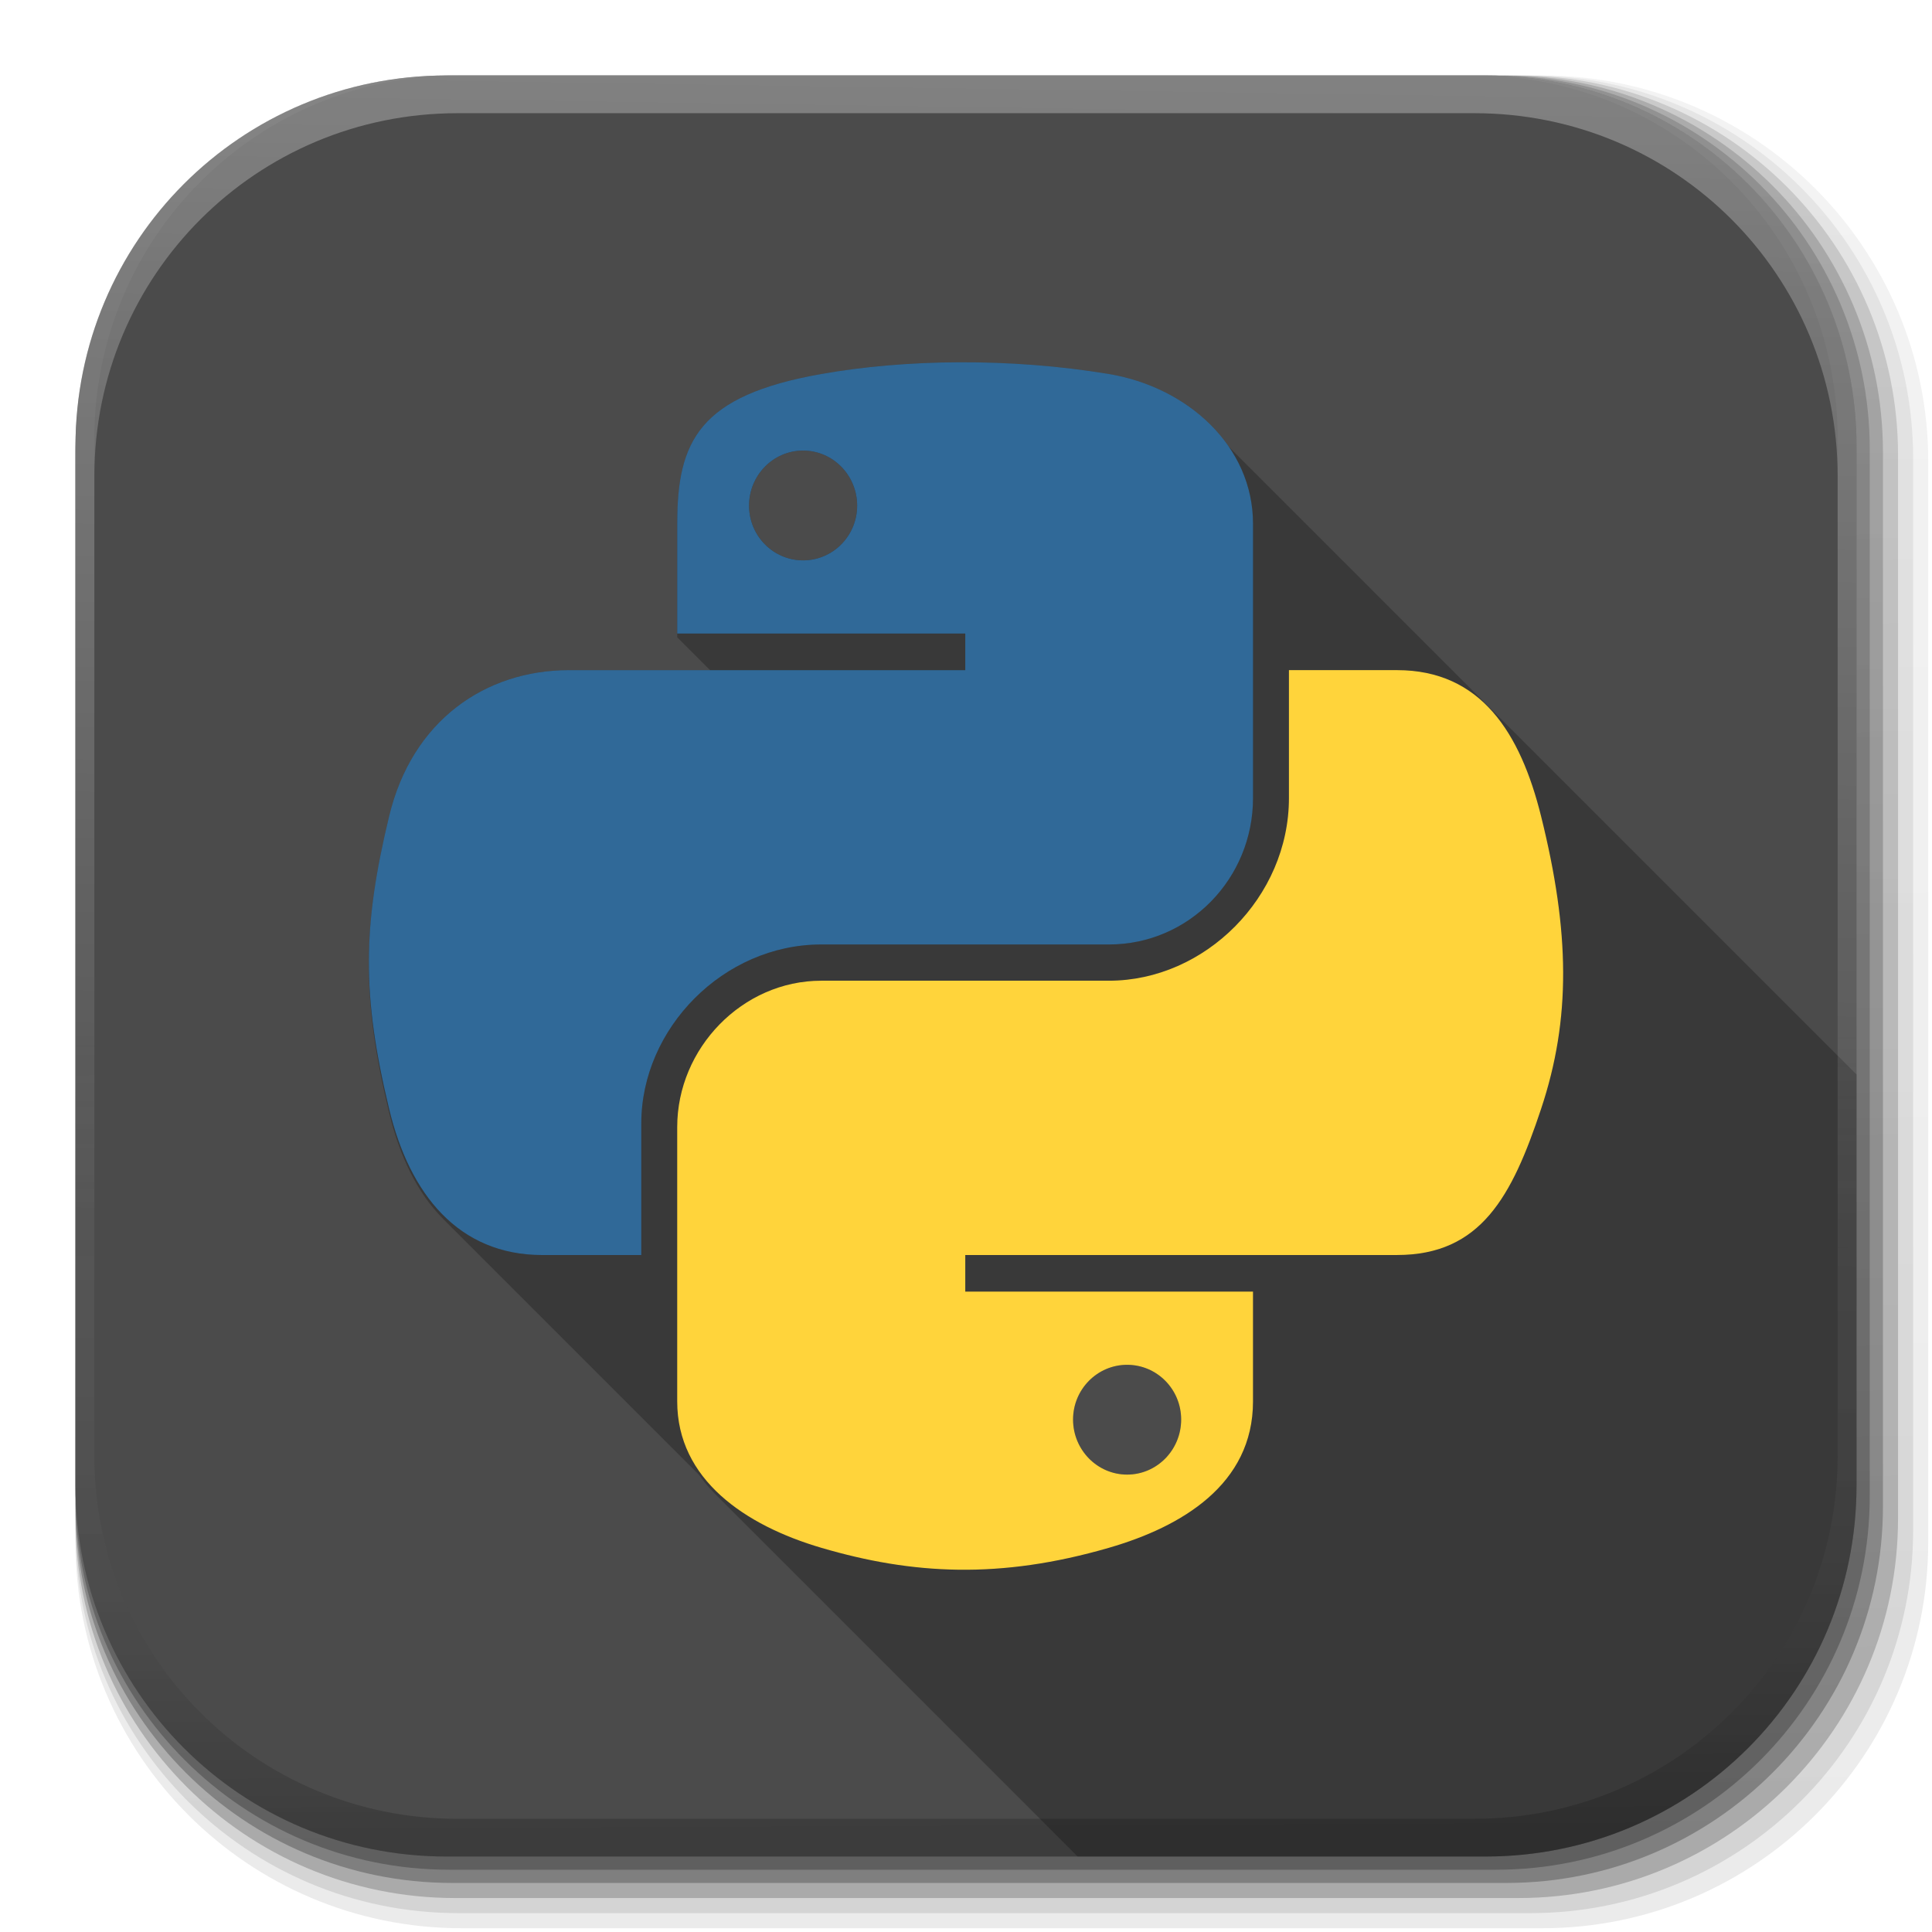
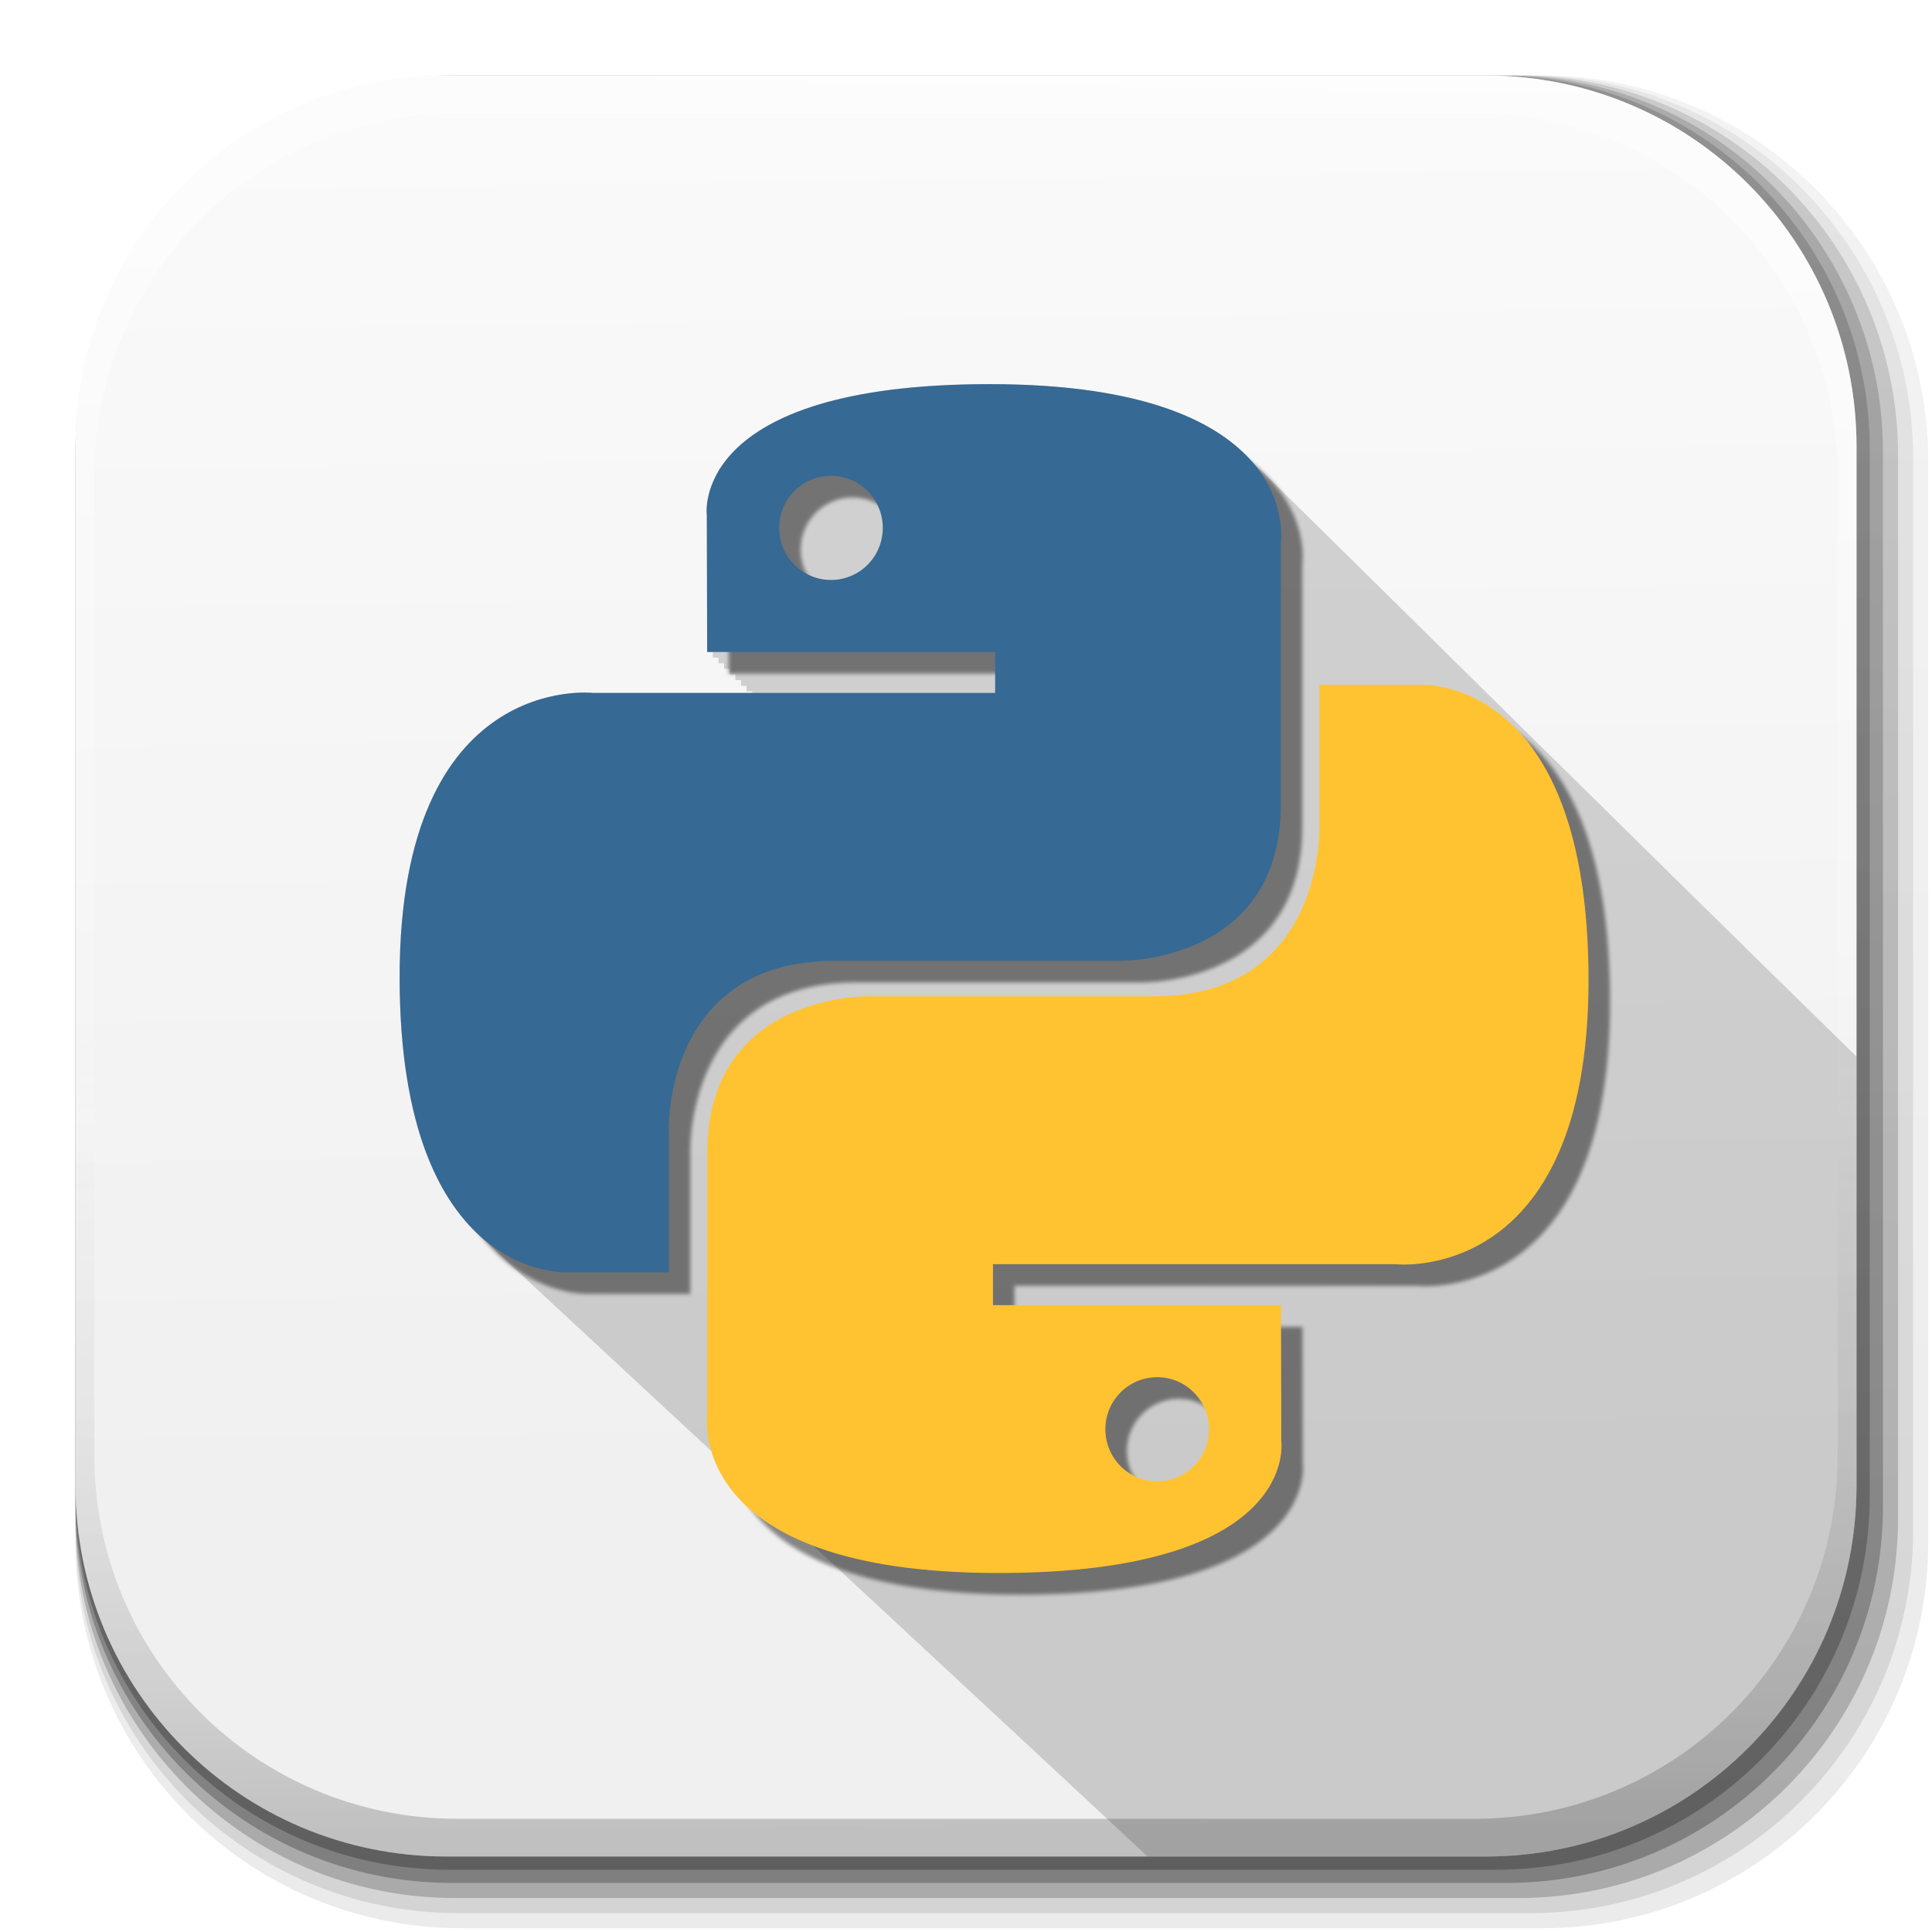
- <svg xmlns="http://www.w3.org/2000/svg" xmlns:xlink="http://www.w3.org/1999/xlink" version="1.1" id="svg2" height="512" width="512" viewBox="0 0 512 512">
+ <svg xmlns="http://www.w3.org/2000/svg" xmlns:xlink="http://www.w3.org/1999/xlink" version="1.1" id="svg2" height="512" width="512">
  <defs id="defs4">
    <linearGradient x1="19.245" y1="21.031" x2="19.36" gradientUnits="userSpaceOnUse" y2="44.984" id="linearGradient2460">
      <stop offset="0" style="stop-color:#fafafa;stop-opacity:1;" id="stop3602" />
      <stop offset="1" style="stop-color:#f0f0f0;stop-opacity:1;" id="stop3604" />
    </linearGradient>
    <linearGradient xlink:href="#ButtonShadow-0-1-1-5-9" id="linearGradient4114-2-6" gradientUnits="userSpaceOnUse" gradientTransform="matrix(1.03178,0,0,1.03178,-830.8641,592.6779)" x1="1012.513" y1="484.417" x2="1006.808" y2="20.626" />
    <linearGradient x1="45.448" y1="92.54" x2="45.448" y2="7.017" id="ButtonShadow-0-1-1-5-9" gradientUnits="userSpaceOnUse" gradientTransform="matrix(1.005865,0,0,0.994169,100,0)">
      <stop id="stop3750-8-9-3-6-4" style="stop-color:#000000;stop-opacity:1" offset="0" />
      <stop id="stop3752-5-6-4-2-9" style="stop-color:#000000;stop-opacity:0.588" offset="1" />
    </linearGradient>
    <linearGradient xlink:href="#ButtonShadow-0-1-1-5-9" id="linearGradient4112-2-6" gradientUnits="userSpaceOnUse" gradientTransform="matrix(1.040254,0,0,1.040254,-837.9512,592.5182)" x1="1012.513" y1="484.417" x2="1006.808" y2="20.626" />
    <linearGradient xlink:href="#ButtonShadow-0-1-1-5-9" id="linearGradient4110-6-7" gradientUnits="userSpaceOnUse" gradientTransform="matrix(1.023305,0,0,1.023305,-823.777,592.8376)" x1="1012.513" y1="484.417" x2="1006.808" y2="20.626" />
    <linearGradient xlink:href="#ButtonShadow-0-1-1-5-9" id="linearGradient4116-6-3" gradientUnits="userSpaceOnUse" gradientTransform="matrix(1.01483,0,0,1.01483,-816.69,592.9972)" x1="1012.513" y1="484.417" x2="1006.808" y2="20.626" />
    <linearGradient y2="20.626" x2="1006.808" y1="484.417" x1="1012.513" gradientTransform="matrix(1.007415,0,0,1.007415,-810.4888,593.1369)" gradientUnits="userSpaceOnUse" id="linearGradient5342-3" xlink:href="#ButtonShadow-0-1-1-5-9" />
    <linearGradient xlink:href="#linearGradient3737-9" id="linearGradient4084-8" gradientUnits="userSpaceOnUse" gradientTransform="translate(778.5998,-360.5596)" x1="993.439" y1="51.512" x2="988.786" y2="363.738" />
    <linearGradient id="linearGradient3737-9">
      <stop id="stop3739-7" style="stop-color:#ffffff;stop-opacity:1" offset="0" />
      <stop id="stop3741-4" style="stop-color:#ffffff;stop-opacity:0" offset="1" />
    </linearGradient>
    <linearGradient xlink:href="#linearGradient4046-3" id="linearGradient4086-12" gradientUnits="userSpaceOnUse" x1="1764.649" y1="155.597" x2="1763.69" y2="-55.941" />
    <linearGradient id="linearGradient4046-3">
      <stop id="stop4048-7" style="stop-color:#000000;stop-opacity:1;" offset="0" />
      <stop id="stop4050-73" style="stop-color:#ffffff;stop-opacity:0.2" offset="1" />
    </linearGradient>
-     <linearGradient gradientTransform="matrix(0.562541,0,0,0.567972,529.8241,120.1813)" gradientUnits="userSpaceOnUse" xlink:href="#linearGradient4689" id="linearGradient1478" y2="114.398" x2="135.665" y1="20.604" x1="26.649" />
-     <linearGradient id="linearGradient4689">
-       <stop id="stop4691" offset="0" style="stop-color:#5a9fd4;stop-opacity:1" />
-       <stop id="stop4693" offset="1" style="stop-color:#306998;stop-opacity:1" />
+     <linearGradient y2="36.644" x2="19.36" y1="6.295" x1="18.93" gradientTransform="matrix(12.10256,0,0,12.10256,-34.46825,-46.18711)" gradientUnits="userSpaceOnUse" id="linearGradient3157" xlink:href="#linearGradient2460" />
+     <linearGradient id="linearGradient3645">
+       <stop id="stop3647" offset="0" style="stop-color:#1011a1;stop-opacity:1" />
+       <stop id="stop3649" offset="1" style="stop-color:#6969e1;stop-opacity:1" />
    </linearGradient>
-     <linearGradient gradientTransform="matrix(0.562541,0,0,0.567972,529.8241,120.1813)" gradientUnits="userSpaceOnUse" xlink:href="#linearGradient4671" id="linearGradient1475" y2="137.273" x2="112.031" y1="192.352" x1="150.961" />
-     <linearGradient id="linearGradient4671">
-       <stop id="stop4673" offset="0" style="stop-color:#ffd43b;stop-opacity:1" />
-       <stop id="stop4675" offset="1" style="stop-color:#ffe873;stop-opacity:1" />
+     <linearGradient id="linearGradient3653">
+       <stop id="stop3655" offset="0" style="stop-color:#b40e0e;stop-opacity:1" />
+       <stop id="stop3657" offset="1" style="stop-color:#ff5959;stop-opacity:1" />
    </linearGradient>
+     <linearGradient y2="1721.275" x2="-1549.978" y1="1794.814" x1="-678.823" gradientTransform="translate(2104,48)" gradientUnits="userSpaceOnUse" id="linearGradient3077" xlink:href="#linearGradient3669" />
+     <linearGradient id="linearGradient3669">
+       <stop id="stop3671" offset="0" style="stop-color:#01a300;stop-opacity:1" />
+       <stop id="stop3673" offset="1" style="stop-color:#01df00;stop-opacity:1" />
+     </linearGradient>
+     <linearGradient y2="1721.275" x2="-1549.978" y1="1794.814" x1="-678.823" gradientTransform="matrix(0.1660037,0,0,0.1660037,429.0115,93.80054)" gradientUnits="userSpaceOnUse" id="linearGradient4437" xlink:href="#linearGradient3669" />
+     <linearGradient y2="454.14" x2="-1086.116" y1="1387.521" x1="-1527.351" gradientTransform="matrix(0.1660037,0,0,0.1660037,429.0115,93.80054)" gradientUnits="userSpaceOnUse" id="linearGradient4445" xlink:href="#linearGradient3645" />
+     <linearGradient xlink:href="#linearGradient3653" id="linearGradient6337" gradientUnits="userSpaceOnUse" gradientTransform="matrix(0.1660037,0,0,0.1660037,429.0115,93.80054)" x1="-933.381" y1="680.414" x2="-316.784" y2="1721.275" />
+     <filter color-interpolation-filters="sRGB" id="filter8076">
+       <feFlood id="feFlood8078" flood-opacity="0.448" flood-color="rgb(0,0,0)" result="flood" />
+       <feComposite id="feComposite8080" in2="SourceGraphic" in="flood" operator="in" result="composite1" />
+       <feGaussianBlur id="feGaussianBlur8082" stdDeviation="0.2" result="blur" />
+       <feOffset id="feOffset8084" dx="2" dy="2" result="offset" />
+       <feComposite id="feComposite8086" in2="offset" in="SourceGraphic" operator="over" result="composite2" />
+     </filter>
  </defs>
  <g id="layer1" transform="translate(0,-540.3622)" />
  <g id="g2036" transform="matrix(1.1,0,0,0.44444,95.08106,256.3925)">
    <g id="g3712" style="opacity:0.4" transform="matrix(1.0526,0,0,1.2857,-1.2632,-13.429)" />
  </g>
  <g transform="translate(97.48106,231.2815)" id="g3541" />
  <g transform="translate(97.48106,231.2815)" id="g3536" />
  <g id="g4103" transform="translate(-11.98507,-592.1172)">
-     <rect ry="101.458" y="612.117" x="31.985" height="487" width="487" id="rect6187" style="color:#000000;display:inline;overflow:visible;visibility:visible;opacity:0.1;fill:url(#linearGradient4114-2-6);fill-opacity:1;fill-rule:nonzero;stroke:none;stroke-width:1.5;marker:none;enable-background:accumulate" />
-     <rect style="color:#000000;display:inline;overflow:visible;visibility:visible;opacity:0.08;fill:url(#linearGradient4112-2-6);fill-opacity:1;fill-rule:nonzero;stroke:none;stroke-width:1.5;marker:none;enable-background:accumulate" id="rect6191" width="491" height="491" x="31.985" y="612.117" ry="102.292" />
-     <rect style="color:#000000;display:inline;overflow:visible;visibility:visible;opacity:0.2;fill:url(#linearGradient4110-6-7);fill-opacity:1;fill-rule:nonzero;stroke:none;stroke-width:1.5;marker:none;enable-background:accumulate" id="rect6183" width="483" height="483" x="31.985" y="612.117" ry="100.625" />
-     <rect ry="99.792" y="612.117" x="31.985" height="479" width="479" id="rect6179" style="color:#000000;display:inline;overflow:visible;visibility:visible;opacity:0.25;fill:url(#linearGradient4116-6-3);fill-opacity:1;fill-rule:nonzero;stroke:none;stroke-width:1.5;marker:none;enable-background:accumulate" />
-     <rect style="color:#000000;display:inline;overflow:visible;visibility:visible;opacity:0.25;fill:url(#linearGradient5342-3);fill-opacity:1;fill-rule:nonzero;stroke:none;stroke-width:1.5;marker:none;enable-background:accumulate" id="rect5574" width="475.5" height="475.5" x="31.985" y="612.117" ry="99.062" />
+     <rect ry="101.458" y="612.117" x="31.985" height="487" width="487" id="rect6187" style="opacity:0.1;color:#000000;fill:url(#linearGradient4114-2-6);fill-opacity:1;fill-rule:nonzero;stroke:none;stroke-width:1.5;marker:none;visibility:visible;display:inline;overflow:visible;enable-background:accumulate" />
+     <rect style="opacity:0.08;color:#000000;fill:url(#linearGradient4112-2-6);fill-opacity:1;fill-rule:nonzero;stroke:none;stroke-width:1.5;marker:none;visibility:visible;display:inline;overflow:visible;enable-background:accumulate" id="rect6191" width="491" height="491" x="31.985" y="612.117" ry="102.292" />
+     <rect style="opacity:0.2;color:#000000;fill:url(#linearGradient4110-6-7);fill-opacity:1;fill-rule:nonzero;stroke:none;stroke-width:1.5;marker:none;visibility:visible;display:inline;overflow:visible;enable-background:accumulate" id="rect6183" width="483" height="483" x="31.985" y="612.117" ry="100.625" />
+     <rect ry="99.792" y="612.117" x="31.985" height="479" width="479" id="rect6179" style="opacity:0.25;color:#000000;fill:url(#linearGradient4116-6-3);fill-opacity:1;fill-rule:nonzero;stroke:none;stroke-width:1.5;marker:none;visibility:visible;display:inline;overflow:visible;enable-background:accumulate" />
+     <rect style="opacity:0.25;color:#000000;fill:url(#linearGradient5342-3);fill-opacity:1;fill-rule:nonzero;stroke:none;stroke-width:1.5;marker:none;visibility:visible;display:inline;overflow:visible;enable-background:accumulate" id="rect5574" width="475.5" height="475.5" x="31.985" y="612.117" ry="99.062" />
  </g>
-   <path style="fill:#4b4b4b;stroke:none;fill-opacity:1" d="M 118.344,20 C 63.867,20 20,63.867 20,118.344 l 0,23.062 0,252.25 C 20,448.133 63.867,492 118.344,492 l 275.312,0 C 448.133,492 492,448.133 492,393.656 l 0,-252.25 0,-23.062 C 492,63.867 448.133,20 393.656,20 l -275.312,0 z" id="rect5505" />
-   <g id="g4285">
-     <path style="fill:#000000;fill-opacity:0.235;stroke-width:1" d="M 254.115 97.002 C 241.064 97.063 228.601 98.177 217.635 100.117 C 185.329 105.825 179.465 117.77 179.465 139.801 L 179.465 168.896 L 189.162 178.594 L 179.465 178.594 L 150.814 178.594 C 128.627 178.594 109.198 191.93 103.121 217.299 C 96.112 246.378 95.801 264.524 103.121 294.887 C 105.878 306.37 110.58 316.176 117.449 323.045 L 185.225 390.82 C 186.477 392.618 187.904 394.308 189.486 395.891 L 285.596 492 L 393.656 492 C 448.133 492 492 448.133 492 393.656 L 492 284.754 L 320.852 113.604 C 313.89 106.642 304.302 101.853 293.889 100.117 C 280.774 97.934 267.166 96.941 254.115 97.002 z M 212.83 119.404 C 220.716 119.404 227.156 125.949 227.156 133.996 C 227.156 142.015 220.716 148.498 212.83 148.498 C 204.916 148.498 198.506 142.015 198.506 133.996 C 198.506 125.949 204.916 119.404 212.83 119.404 z M 298.693 361.688 C 306.607 361.688 313.018 368.171 313.018 376.189 C 313.018 384.237 306.607 390.783 298.693 390.783 C 290.808 390.783 284.367 384.237 284.367 376.189 C 284.367 368.171 290.808 361.688 298.693 361.688 z " id="path4289" />
-     <path id="path4225" d="M 254.115 96.002 C 241.064 96.063 228.601 97.177 217.635 99.117 C 185.329 104.825 179.465 116.77 179.465 138.801 L 179.465 167.896 L 255.807 167.896 L 255.807 177.594 L 179.465 177.594 L 150.814 177.594 C 128.627 177.594 109.198 190.93 103.121 216.299 C 96.112 245.378 95.801 263.524 103.121 293.887 C 108.548 316.488 121.508 332.592 143.695 332.592 L 169.943 332.592 L 169.943 297.713 C 169.943 272.515 191.745 250.289 217.635 250.289 L 293.889 250.289 C 315.115 250.289 332.059 232.811 332.059 211.494 L 332.059 138.801 C 332.059 118.112 314.606 102.57 293.889 99.117 C 280.774 96.934 267.166 95.941 254.115 96.002 z M 212.83 119.404 C 220.716 119.404 227.156 125.949 227.156 133.996 C 227.156 142.015 220.716 148.498 212.83 148.498 C 204.916 148.498 198.506 142.015 198.506 133.996 C 198.506 125.949 204.916 119.404 212.83 119.404 z M 341.58 177.594 L 341.58 211.494 C 341.58 237.776 319.298 259.898 293.889 259.898 L 217.635 259.898 C 196.748 259.898 179.465 277.774 179.465 298.691 L 179.465 371.385 C 179.465 392.074 197.454 404.244 217.635 410.18 C 241.8 417.285 264.975 418.57 293.889 410.18 C 313.108 404.615 332.059 393.415 332.059 371.385 L 332.059 342.291 L 255.807 342.291 L 255.807 332.592 L 332.059 332.592 L 370.23 332.592 C 392.418 332.592 400.684 317.116 408.4 293.887 C 416.371 269.973 416.032 246.976 408.4 216.299 C 402.917 194.211 392.446 177.594 370.23 177.594 L 341.58 177.594 z M 298.693 361.688 C 306.607 361.688 313.018 368.171 313.018 376.189 C 313.018 384.237 306.607 390.783 298.693 390.783 C 290.808 390.783 284.367 384.237 284.367 376.189 C 284.367 368.171 290.808 361.688 298.693 361.688 z " style="fill:#000000;fill-opacity:0.118;stroke-width:1" />
-   </g>
+   <path style="fill:url(#linearGradient3157);stroke:none" d="M 118.344,20 C 63.867,20 20,63.867 20,118.344 l 0,23.062 0,252.25 C 20,448.133 63.867,492 118.344,492 l 275.312,0 C 448.133,492 492,448.133 492,393.656 l 0,-252.25 0,-23.062 C 492,63.867 448.133,20 393.656,20 l -275.312,0 z" id="rect5505" />
  <g id="g4076" transform="translate(-605.5193,-353.9683)">
    <g transform="translate(-926.6676,684.3845)" id="g4038" />
  </g>
  <g id="g4076-9" transform="translate(-605.5194,-353.9683)">
    <g transform="translate(-926.6676,684.3845)" id="g4038-9">
-       <path style="color:#000000;display:inline;overflow:visible;visibility:visible;opacity:0.3;fill:url(#linearGradient4084-8);fill-opacity:1;fill-rule:nonzero;stroke:none;stroke-width:1.5;marker:none;enable-background:accumulate" d="m 1650.499,-310.416 c -54.477,0 -98.312,43.836 -98.312,98.312 l 0,275.344 c 0,54.477 43.836,98.344 98.312,98.344 l 2.938,0 c -53.322,0 -96.25,-42.928 -96.25,-96.25 l 0,-269.5 c 0,-53.322 42.928,-96.25 96.25,-96.25 l 269.5,0 c 53.322,0 96.25,42.928 96.25,96.25 l 0,269.5 c 0,53.323 -42.928,96.25 -96.25,96.25 l 2.906,0 c 54.477,0 98.344,-43.867 98.344,-98.344 l 0,-275.344 c 0,-54.477 -43.867,-98.312 -98.344,-98.312 l -275.344,0 z" id="rect6809-2-3" />
-       <path id="path3981-7" d="m 1650.499,161.584 c -54.477,0 -98.312,-43.836 -98.312,-98.313 l 0,-275.344 c 0,-54.477 43.836,-98.344 98.312,-98.344 l 2.938,0 c -53.322,0 -96.25,42.928 -96.25,96.25 l 0,269.5 c 0,53.323 42.928,96.25 96.25,96.25 l 269.5,0 c 53.322,0 96.25,-42.928 96.25,-96.25 l 0,-269.5 c 0,-53.322 -42.928,-96.25 -96.25,-96.25 l 2.906,0 c 54.477,0 98.344,43.867 98.344,98.344 l 0,275.344 c 0,54.477 -43.867,98.313 -98.344,98.313 l -275.344,0 z" style="color:#000000;display:inline;overflow:visible;visibility:visible;opacity:0.2;fill:url(#linearGradient4086-12);fill-opacity:1;fill-rule:nonzero;stroke:none;stroke-width:1.5;marker:none;enable-background:accumulate" />
+       <path style="opacity:0.5;color:#000000;fill:url(#linearGradient4084-8);fill-opacity:1;fill-rule:nonzero;stroke:none;stroke-width:1.5;marker:none;visibility:visible;display:inline;overflow:visible;enable-background:accumulate" d="m 1650.499,-310.416 c -54.477,0 -98.312,43.836 -98.312,98.312 l 0,275.344 c 0,54.477 43.836,98.344 98.312,98.344 l 2.938,0 c -53.322,0 -96.25,-42.928 -96.25,-96.25 l 0,-269.5 c 0,-53.322 42.928,-96.25 96.25,-96.25 l 269.5,0 c 53.322,0 96.25,42.928 96.25,96.25 l 0,269.5 c 0,53.323 -42.928,96.25 -96.25,96.25 l 2.906,0 c 54.477,0 98.344,-43.867 98.344,-98.344 l 0,-275.344 c 0,-54.477 -43.867,-98.312 -98.344,-98.312 l -275.344,0 z" id="rect6809-2-3" />
+       <path id="path3981-7" d="m 1650.499,161.584 c -54.477,0 -98.312,-43.836 -98.312,-98.313 l 0,-275.344 c 0,-54.477 43.836,-98.344 98.312,-98.344 l 2.938,0 c -53.322,0 -96.25,42.928 -96.25,96.25 l 0,269.5 c 0,53.323 42.928,96.25 96.25,96.25 l 269.5,0 c 53.322,0 96.25,-42.928 96.25,-96.25 l 0,-269.5 c 0,-53.322 -42.928,-96.25 -96.25,-96.25 l 2.906,0 c 54.477,0 98.344,43.867 98.344,98.344 l 0,275.344 c 0,54.477 -43.867,98.313 -98.344,98.313 l -275.344,0 z" style="opacity:0.2;color:#000000;fill:url(#linearGradient4086-12);fill-opacity:1;fill-rule:nonzero;stroke:none;stroke-width:1.5;marker:none;visibility:visible;display:inline;overflow:visible;enable-background:accumulate" />
    </g>
  </g>
-   <g style="stroke-width:0.351" transform="matrix(2.847254,0,0,2.847254,-1453.479,-279.5063)" id="g4219">
-     <path id="path1948" style="fill:#306998;fill-opacity:1;stroke-width:0.351" d="m 599.734,131.885 c -4.584,0.021 -8.961,0.412 -12.812,1.094 -11.346,2.005 -13.406,6.2 -13.406,13.938 l 0,10.219 26.812,0 0,3.406 -26.812,0 -10.062,0 c -7.792,0 -14.616,4.684 -16.75,13.594 -2.462,10.213 -2.571,16.586 0,27.25 1.906,7.938 6.458,13.594 14.25,13.594 l 9.219,0 0,-12.25 c 0,-8.85 7.657,-16.656 16.75,-16.656 l 26.781,0 c 7.455,0 13.406,-6.138 13.406,-13.625 l 0,-25.531 c 0,-7.266 -6.13,-12.725 -13.406,-13.938 -4.606,-0.767 -9.385,-1.115 -13.969,-1.094 z m -14.5,8.219 c 2.77,0 5.031,2.299 5.031,5.125 0,2.816 -2.262,5.094 -5.031,5.094 -2.779,0 -5.031,-2.277 -5.031,-5.094 0,-2.826 2.252,-5.125 5.031,-5.125 z" />
-     <path id="path1950" style="fill:#ffd43b;fill-opacity:1;stroke-width:0.351" d="m 630.453,160.541 0,11.906 c 0,9.231 -7.826,17 -16.75,17 l -26.781,0 c -7.336,0 -13.406,6.278 -13.406,13.625 l 0,25.531 c 0,7.266 6.319,11.54 13.406,13.625 8.487,2.496 16.626,2.947 26.781,0 6.75,-1.954 13.406,-5.888 13.406,-13.625 l 0,-10.219 -26.781,0 0,-3.406 26.781,0 13.406,0 c 7.792,0 10.696,-5.435 13.406,-13.594 2.799,-8.399 2.68,-16.476 0,-27.25 -1.926,-7.757 -5.604,-13.594 -13.406,-13.594 l -10.063,0 z m -15.062,64.656 c 2.779,0 5.031,2.277 5.031,5.094 0,2.826 -2.252,5.125 -5.031,5.125 -2.77,0 -5.031,-2.299 -5.031,-5.125 0,-2.816 2.262,-5.094 5.031,-5.094 z" />
+   <path style="fill:#000000;fill-opacity:0.157" d="M 262.281 101.781 C 182.299 101.781 187.312 136.656 187.312 136.656 L 187.406 172.781 L 188.906 172.781 L 188.906 174.281 L 190.406 174.281 L 190.406 175.781 L 191.875 175.781 L 191.875 177.25 L 193.375 177.25 L 193.375 178.75 L 194.875 178.75 L 194.875 180.25 L 196.375 180.25 L 196.375 181.75 L 197.844 181.75 L 197.844 183.219 L 199.344 183.219 L 199.344 183.625 L 157.094 183.625 C 157.094 183.625 105.906 177.781 105.906 258.906 C 105.906 297.013 115.769 316.583 126.219 326.625 C 126.809 327.249 127.405 327.814 128 328.375 C 210.214 404.698 264.119 454.678 304.125 492 L 393.656 492 C 448.133 492 492 448.133 492 393.656 L 492 280 C 426.094 215.54 360.928 150.875 333.625 124.094 C 333.194 123.644 332.754 123.197 332.281 122.75 C 331.714 122.15 331.142 121.563 330.5 120.969 C 330.468 120.939 330.439 120.905 330.406 120.875 C 320.849 111.062 301.462 101.812 262.281 101.812 L 262.281 101.781 z " id="path5193" />
+   <g transform="matrix(2.853275,0,0,2.868212,105.9096,101.8012)" id="g2834" style="filter:url(#filter8076)">
+     <path d="M 54.812,0 C 26.781,0 28.531,12.156 28.531,12.156 L 28.562,24.75 l 26.75,0 0,3.781 -37.375,0 c 0,0 -17.938,-2.034 -17.938,26.25 0,28.284 15.656,27.281 15.656,27.281 l 9.344,0 0,-13.125 c 0,0 -0.504,-15.656 15.406,-15.656 15.91,0 26.531,0 26.531,0 0,0 14.906,0.241 14.906,-14.406 0,-14.647 0,-24.219 0,-24.219 C 81.844,14.656 84.107,0 54.812,0 z m -14.75,8.469 c 2.661,-2e-6 4.812,2.151 4.812,4.812 2e-6,2.661 -2.151,4.812 -4.812,4.812 -2.661,2e-6 -4.812,-2.151 -4.812,-4.812 -2e-6,-2.661 2.151,-4.812 4.812,-4.812 z" id="path18" style="fill:#366994" />
+     <path d="m 55.609,109.846 c 28.032,0 26.281,-12.156 26.281,-12.156 l -0.031,-12.594 -26.75,0 0,-3.781 37.375,0 c 0,0 17.938,2.034 17.938,-26.25 1e-5,-28.284 -15.656,-27.281 -15.656,-27.281 l -9.344,0 0,13.125 c 0,0 0.504,15.656 -15.406,15.656 -15.91,0 -26.531,0 -26.531,0 0,0 -14.906,-0.241 -14.906,14.406 0,14.647 0,24.219 0,24.219 0,0 -2.263,14.656 27.031,14.656 z m 14.75,-8.469 c -2.661,0 -4.812,-2.151 -4.812,-4.812 0,-2.661 2.151,-4.813 4.812,-4.813 2.661,0 4.812,2.151 4.812,4.813 1e-5,2.661 -2.151,4.812 -4.812,4.812 z" id="path20" style="fill:#ffc331" />
  </g>
</svg>
